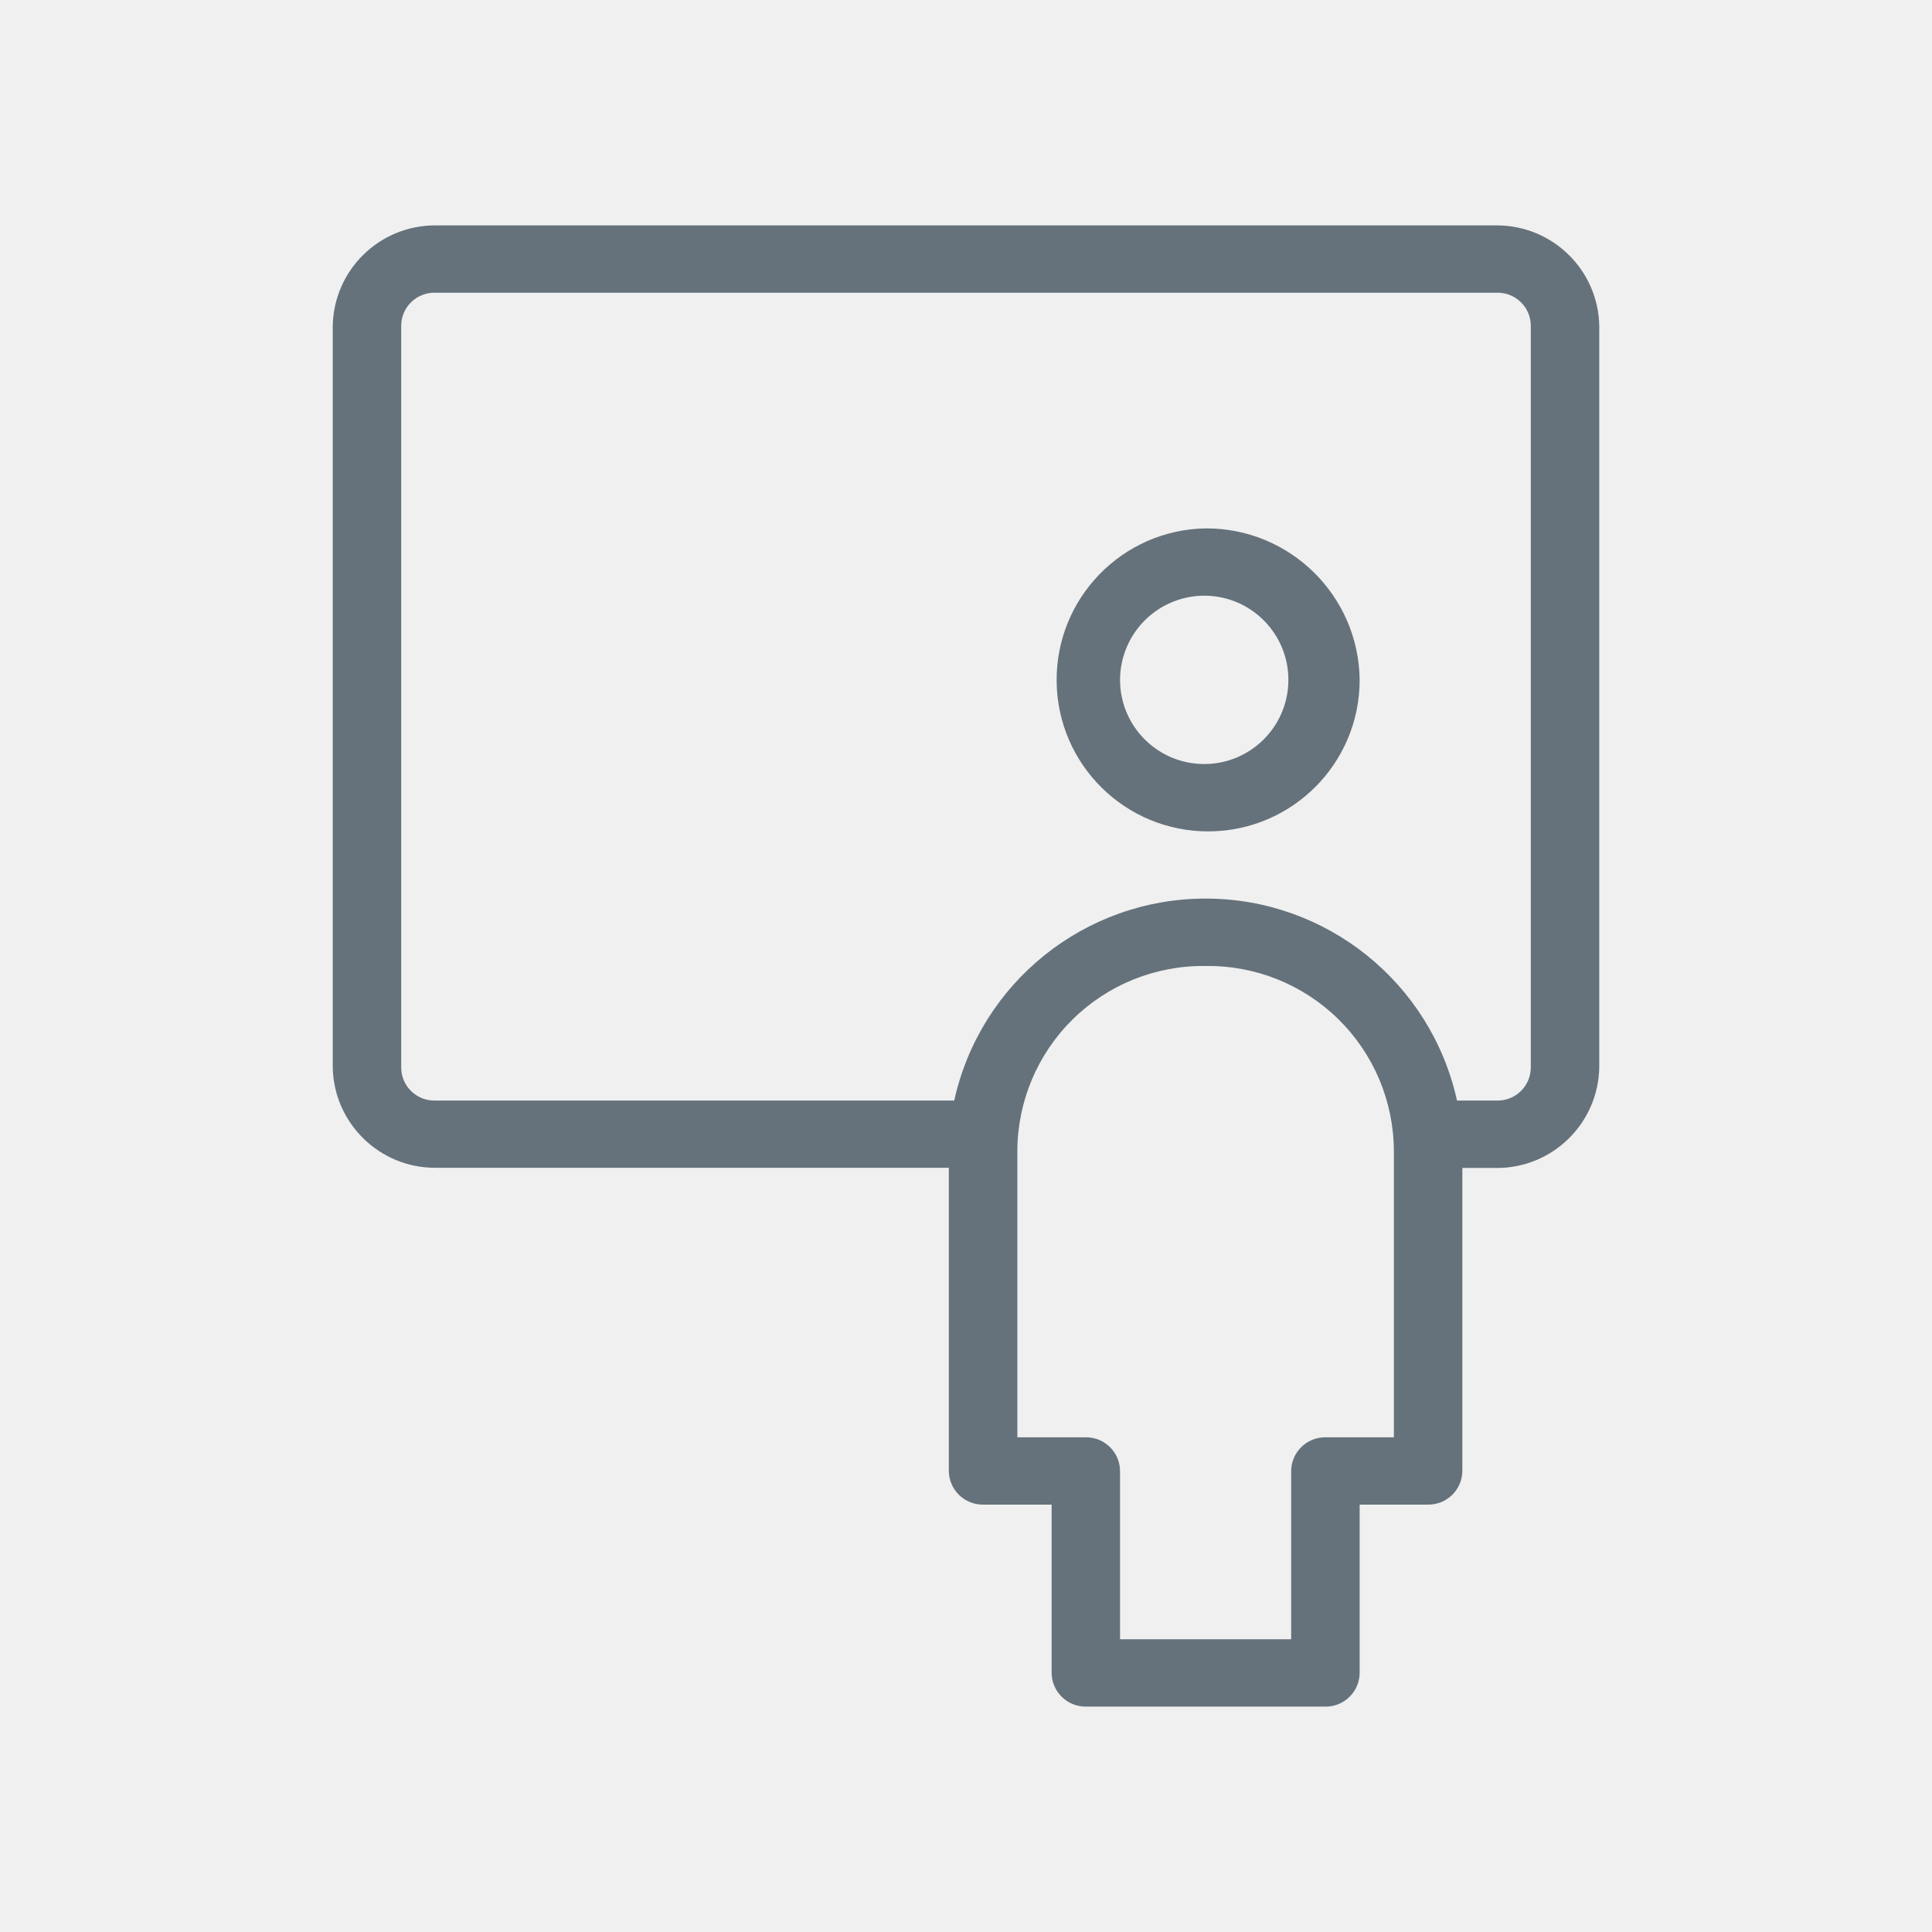
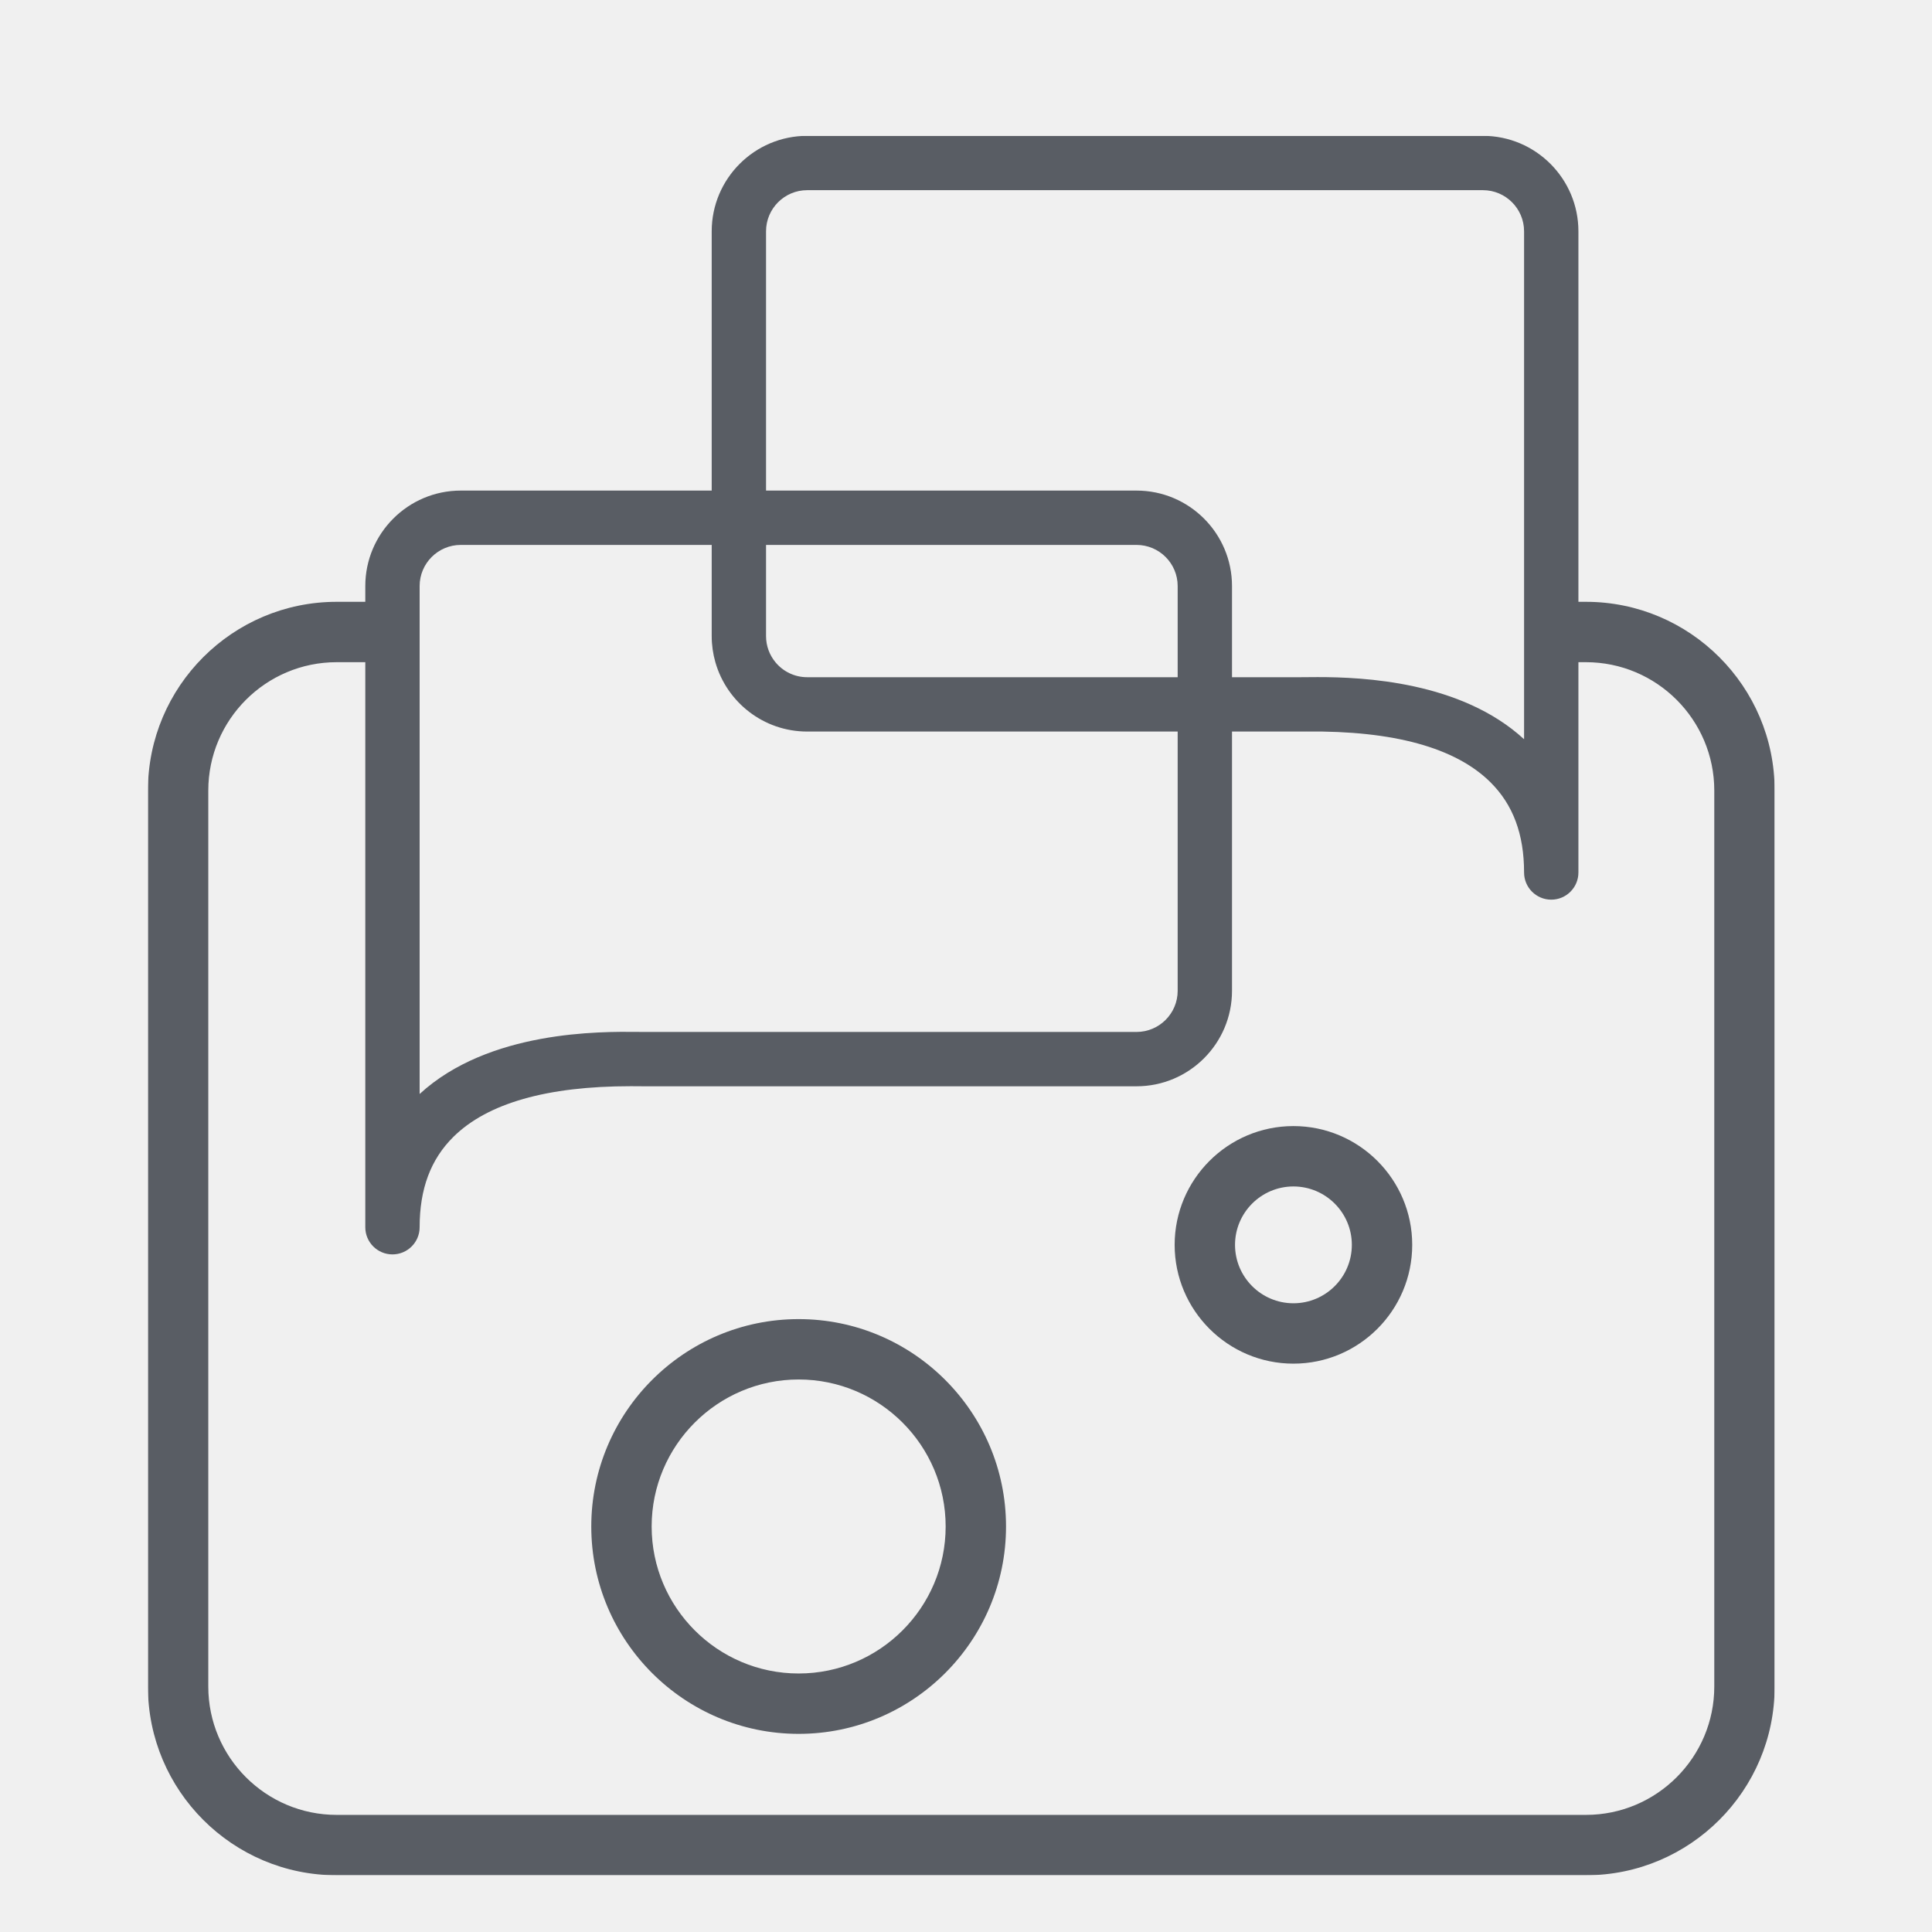
- <svg xmlns="http://www.w3.org/2000/svg" width="90" height="90" viewBox="0 0 90 90">
+ <svg xmlns="http://www.w3.org/2000/svg" xmlns:xlink="http://www.w3.org/1999/xlink" width="640px" height="640px" viewBox="0 0 640 640" version="1.1">
  <defs>
-     <style>
-       .cls-1 {
-         fill: #65727b;
-         fill-rule: evenodd;
-       }
-     </style>
+     <polygon id="path-1" points="0 0.795 538.878 0.795 538.878 577 0 577" />
  </defs>
-   <path id="互动2" class="cls-1" d="M20.784,11A4.77,4.77,0,0,0,16,15.7V50.2a4.77,4.77,0,0,0,4.784,4.7H44.7V69.023A1.582,1.582,0,0,0,46.3,70.591h3.189v7.841A1.582,1.582,0,0,0,51.081,80H62.243a1.582,1.582,0,0,0,1.595-1.568V70.591h3.189a1.582,1.582,0,0,0,1.595-1.568V54.909h1.595A4.77,4.77,0,0,0,75,50.2V15.7A4.77,4.77,0,0,0,70.216,11H20.784Zm0,3.136H70.216A1.545,1.545,0,0,1,71.811,15.7V50.2a1.545,1.545,0,0,1-1.595,1.568H68.373a11.992,11.992,0,0,0-23.421,0H20.784A1.545,1.545,0,0,1,19.189,50.2V15.7A1.545,1.545,0,0,1,20.784,14.136ZM56.662,25.114a7.058,7.058,0,1,0,7.176,7.057A7.141,7.141,0,0,0,56.662,25.114Zm0,3.136a3.921,3.921,0,1,1-3.986,3.92A3.93,3.93,0,0,1,56.662,28.25Zm0,17.25a8.645,8.645,0,0,1,8.77,8.625V67.455H62.243a1.582,1.582,0,0,0-1.595,1.568v7.841H52.676V69.023a1.582,1.582,0,0,0-1.595-1.568H47.892V54.125A8.645,8.645,0,0,1,56.662,45.5Z" transform="translate(-0.5 -0.5)" />
+   <g id="icon_interaction" stroke="none" stroke-width="1" fill="none" fill-rule="evenodd">
+     <g id="编组" transform="translate(49, 44)">
+       <g transform="translate(0, 0.205)">
+         <mask id="mask-2" fill="white">
+           <use xlink:href="#path-1" />
+         </mask>
+         <g id="Clip-2" />
+         <path d="M518.878,514.481 C518.878,537.925 499.805,557 476.36,557 L62.518,557 C39.073,557 20,537.925 20,514.481 L20,217.671 C20,194.227 39.073,175.154 62.518,175.154 L72.009,175.154 L72.009,362.332 C72.009,367.302 76.038,371.332 81.009,371.332 C85.98,371.332 90.009,367.302 90.009,362.332 C90.009,349.633 93.663,339.845 101.182,332.405 C112.444,321.26 132.198,315.616 159.924,315.616 C160.649,315.616 161.381,315.62 162.115,315.627 C162.872,315.635 163.522,315.642 164.052,315.642 L327.496,315.642 C344.933,315.642 359.118,301.457 359.118,284.02 L359.118,198.13 L381.827,198.13 C382.357,198.13 383.007,198.124 383.764,198.116 C412.64,197.825 433.141,203.457 444.697,214.893 C452.216,222.333 455.87,232.122 455.87,244.819 C455.87,249.79 459.899,253.819 464.87,253.819 C469.841,253.819 473.87,249.79 473.87,244.819 L473.87,175.154 L476.36,175.154 C499.805,175.154 518.878,194.227 518.878,217.671 L518.878,514.481 Z M90.009,149.929 C90.009,142.419 96.12,136.307 103.631,136.307 L186.761,136.307 L186.761,155.154 L186.761,166.508 C186.761,169.505 187.189,172.404 187.972,175.154 C191.743,188.4 203.944,198.13 218.382,198.13 L341.118,198.13 L341.118,284.02 C341.118,291.532 335.007,297.642 327.496,297.642 L164.052,297.642 C163.573,297.642 162.987,297.635 162.305,297.628 C149.96,297.501 112.915,297.11 90.009,318.191 L90.009,175.154 L90.009,155.154 L90.009,149.929 Z M204.761,166.508 L204.761,155.154 L204.761,136.307 L327.496,136.307 C335.007,136.307 341.118,142.419 341.118,149.929 L341.118,155.154 L341.118,175.154 L341.118,180.13 L218.382,180.13 C214.15,180.13 210.364,178.191 207.864,175.154 C205.927,172.8 204.761,169.789 204.761,166.508 L204.761,166.508 Z M204.761,32.417 C204.761,24.905 210.871,18.794 218.382,18.794 L442.247,18.794 C449.759,18.794 455.87,24.905 455.87,32.417 L455.87,155.154 L455.87,175.154 L455.87,200.678 C435.027,181.497 402.484,180.091 387.486,180.091 C386.002,180.091 384.687,180.105 383.574,180.117 C382.892,180.124 382.306,180.13 381.827,180.13 L359.118,180.13 L359.118,175.154 L359.118,155.154 L359.118,149.929 C359.118,132.493 344.933,118.307 327.496,118.307 L204.761,118.307 L204.761,32.417 Z M476.36,155.154 L473.87,155.154 L473.87,32.417 C473.87,14.98 459.685,0.794 442.247,0.794 L218.382,0.794 C200.946,0.794 186.761,14.98 186.761,32.417 L186.761,118.307 L103.631,118.307 C86.194,118.307 72.009,132.493 72.009,149.929 L72.009,155.154 L62.518,155.154 C28.045,155.154 -0,183.199 -0,217.671 L-0,514.481 C-0,548.954 28.045,577 62.518,577 L476.36,577 C510.833,577 538.878,548.954 538.878,514.481 L538.878,217.671 C538.878,183.199 510.833,155.154 476.36,155.154 L476.36,155.154 Z" id="Fill-1" fill="#595D64" mask="url(#mask-2)" />
+       </g>
+       <path d="M215.564,510.365 C188.712,510.365 166.868,488.52 166.868,461.669 C166.868,434.817 188.712,412.972 215.564,412.972 C242.416,412.972 264.26,434.817 264.26,461.669 C264.26,488.52 242.416,510.365 215.564,510.365 M215.564,392.972 C177.685,392.972 146.868,423.79 146.868,461.669 C146.868,499.548 177.685,530.365 215.564,530.365 C253.442,530.365 284.26,499.548 284.26,461.669 C284.26,423.79 253.442,392.972 215.564,392.972" id="Fill-3" fill="#595D64" />
+       <path d="M379.466,387.726 C368.798,387.726 360.118,379.046 360.118,368.377 C360.118,357.709 368.798,349.029 379.466,349.029 C390.135,349.029 398.815,357.709 398.815,368.377 C398.815,379.046 390.135,387.726 379.466,387.726 M379.466,329.029 C357.77,329.029 340.118,346.68 340.118,368.377 C340.118,390.075 357.77,407.726 379.466,407.726 C401.163,407.726 418.815,390.075 418.815,368.377 C418.815,346.68 401.163,329.029 379.466,329.029" id="Fill-5" fill="#595D64" />
+     </g>
+   </g>
</svg>
